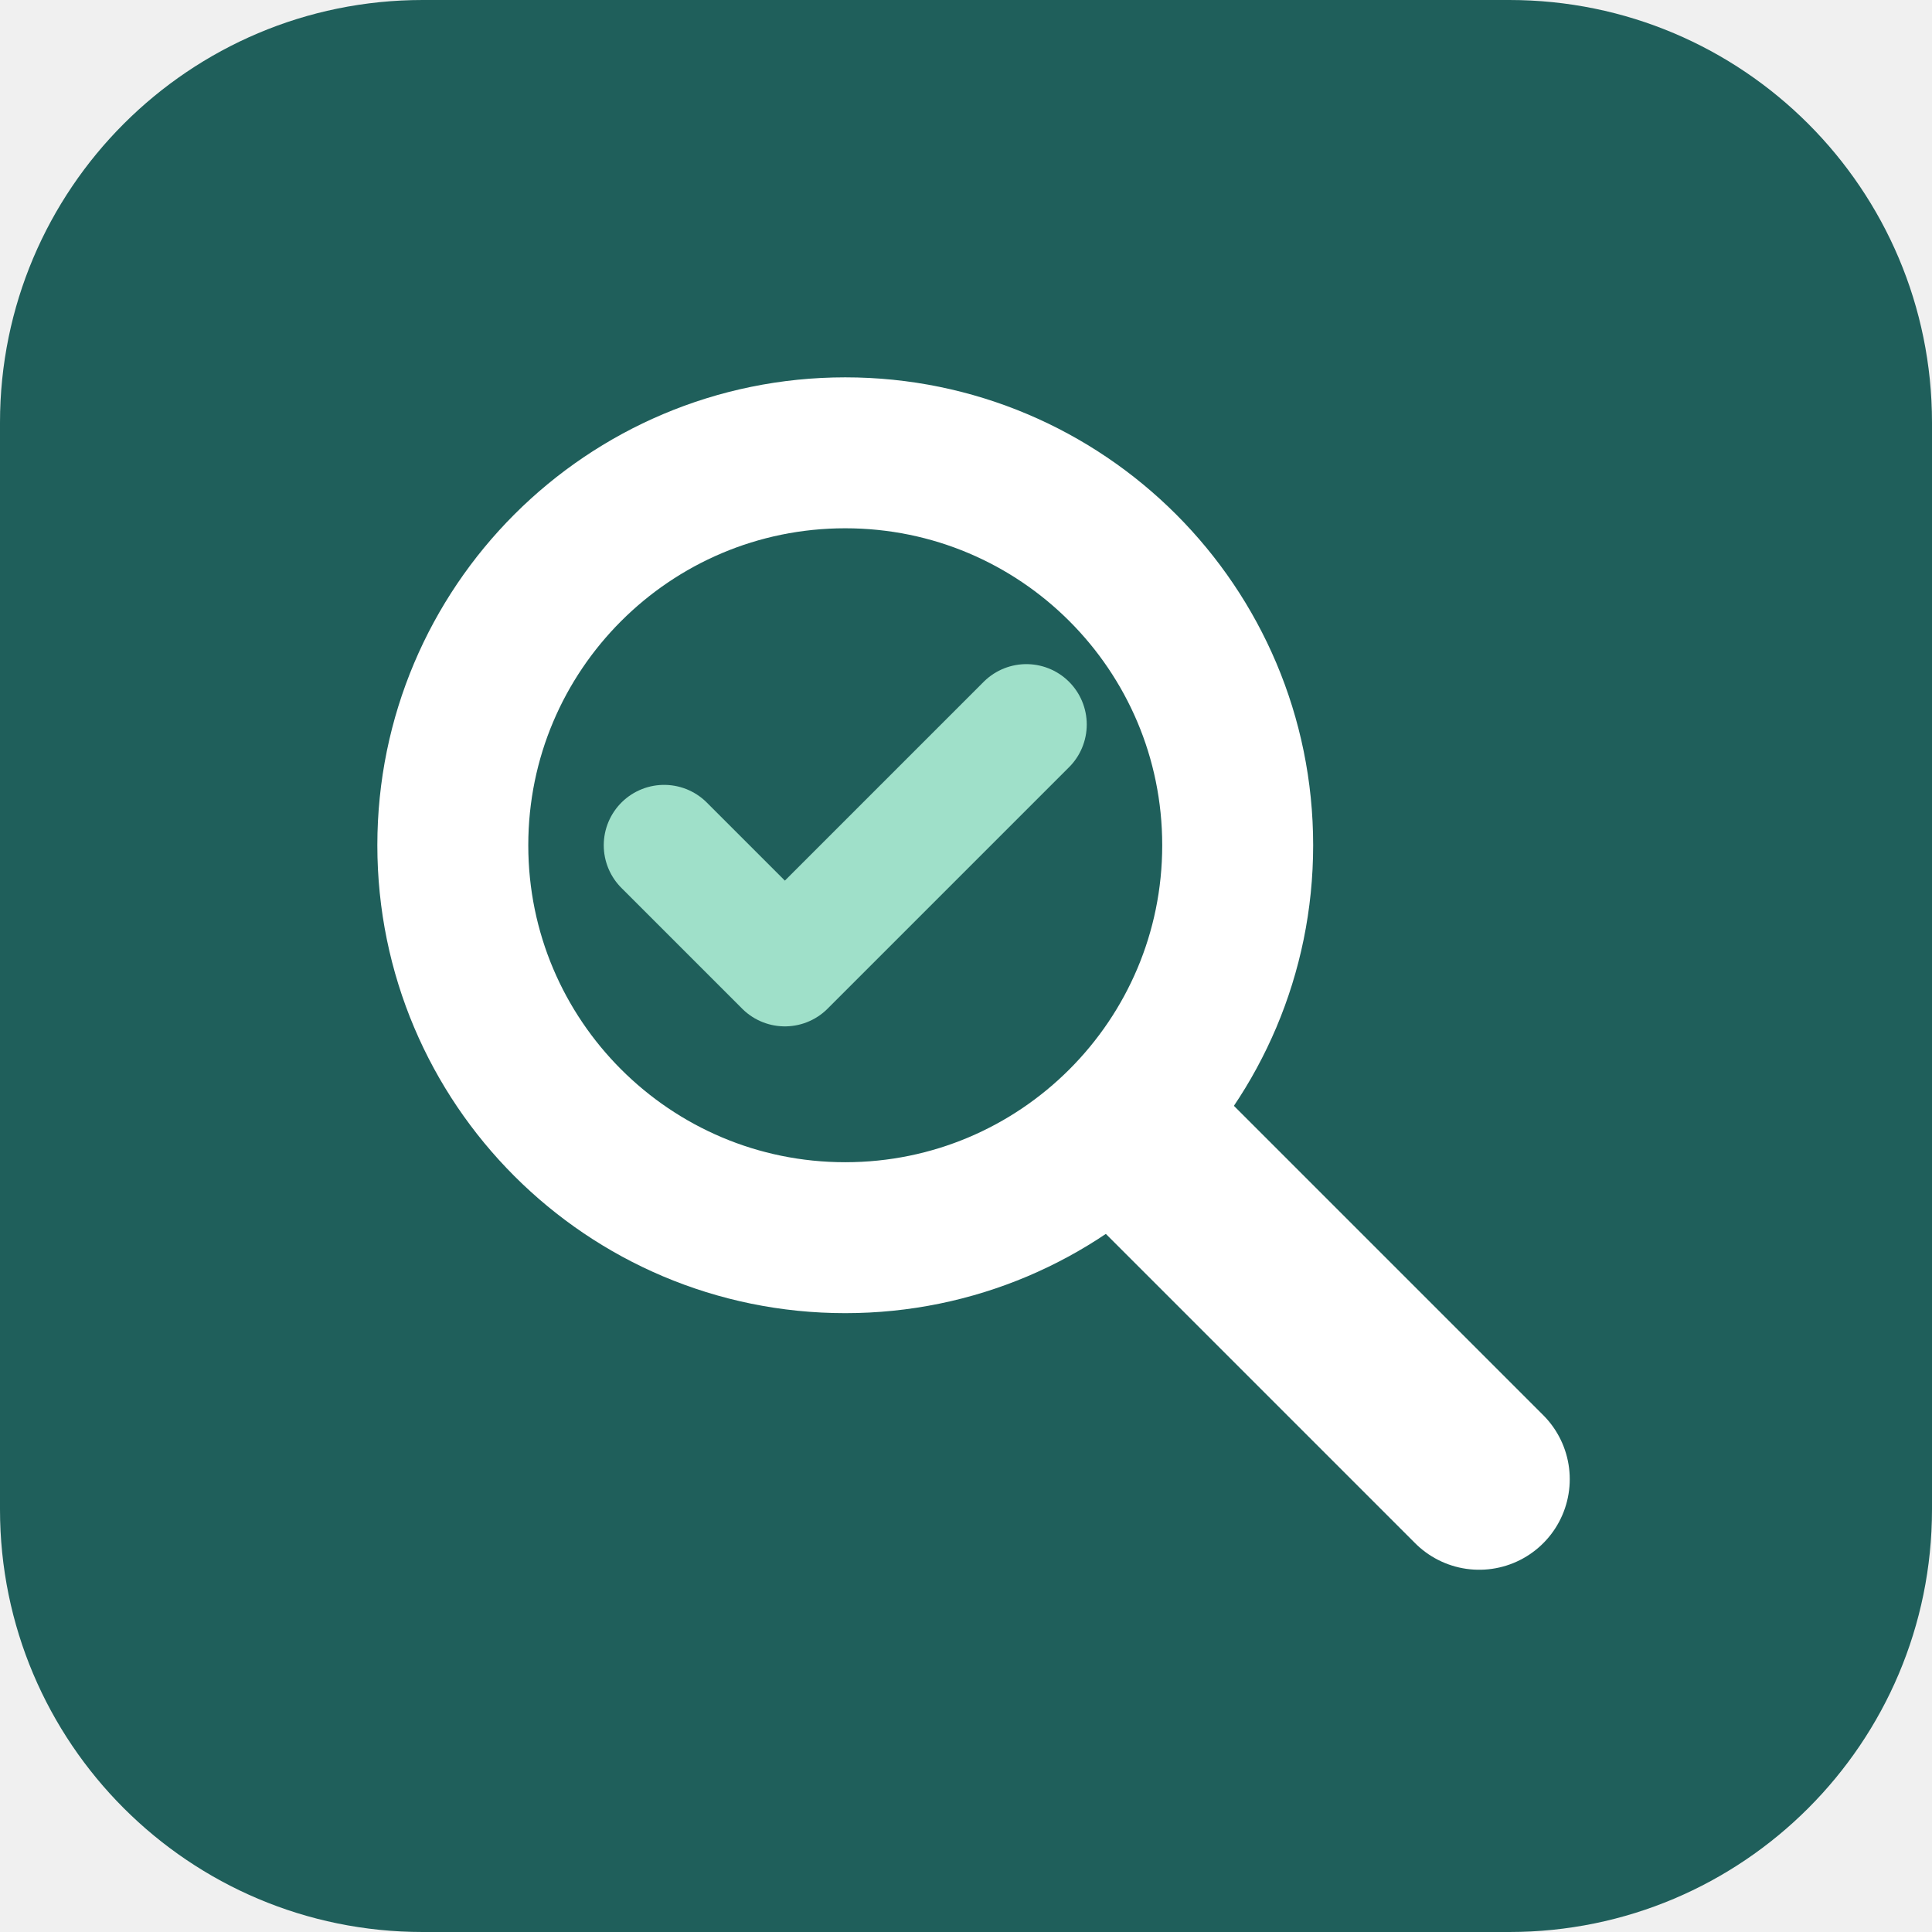
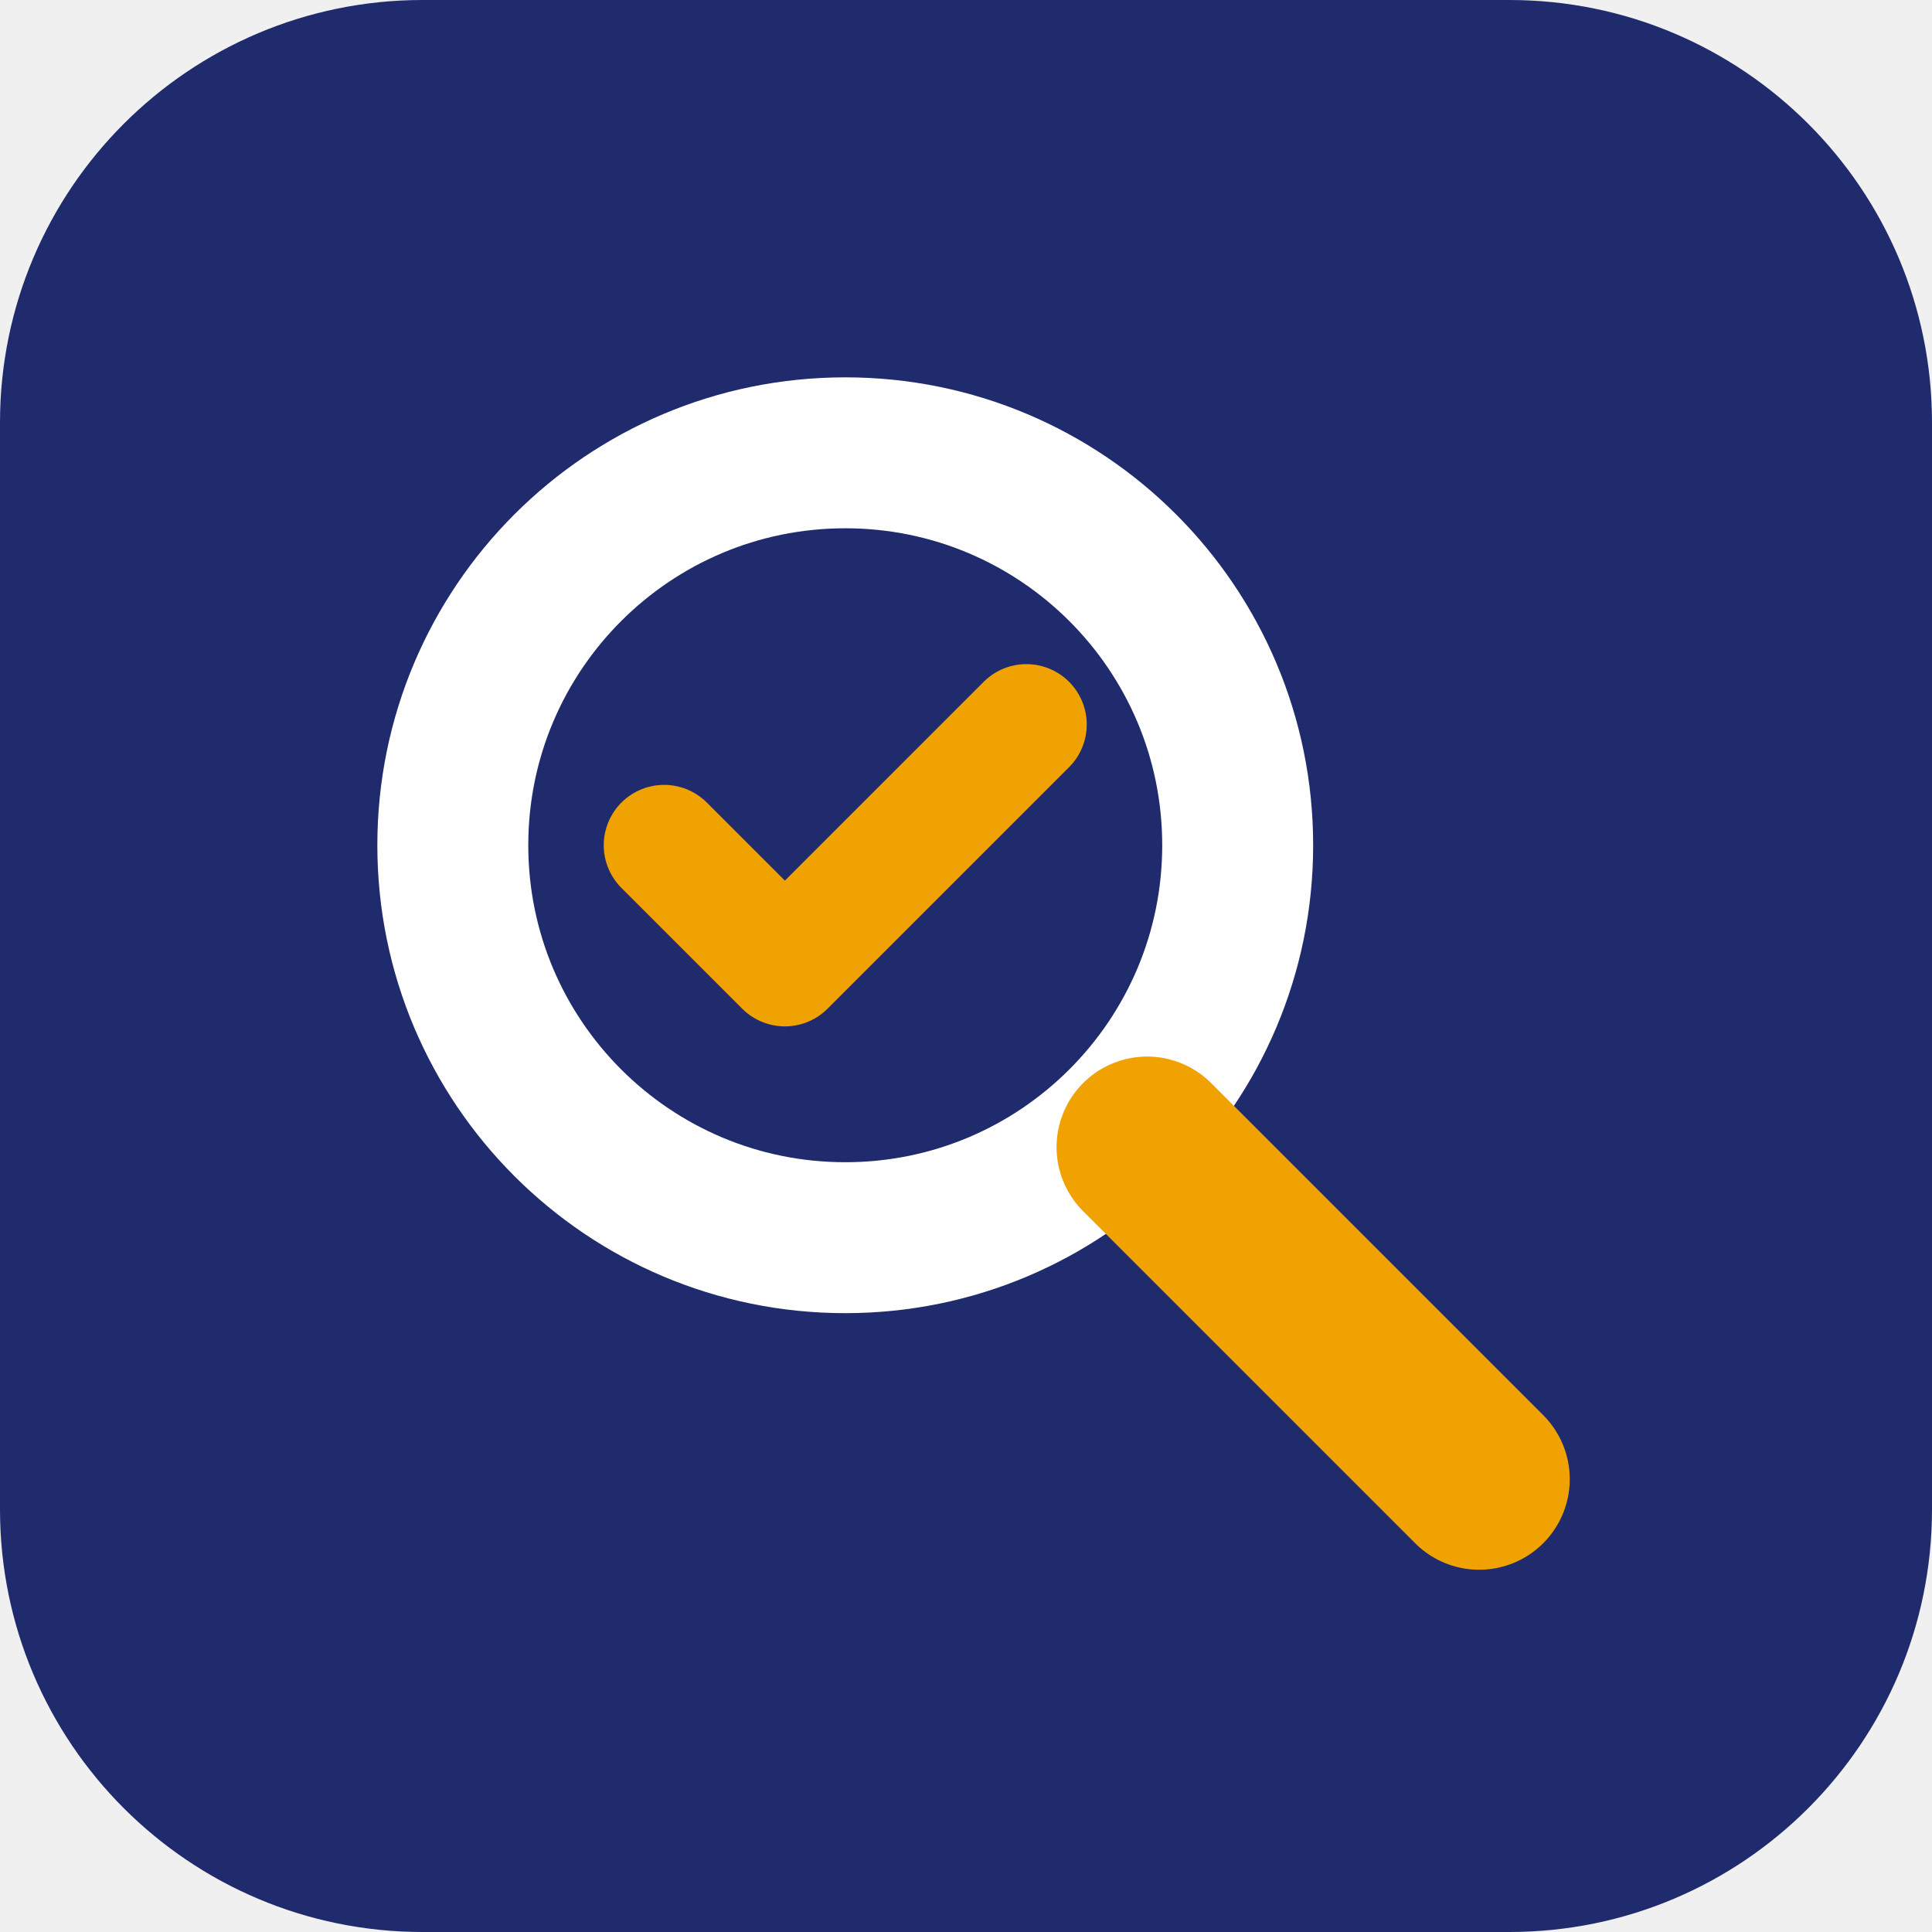
<svg xmlns="http://www.w3.org/2000/svg" viewBox="0 0 64 64">
-   <rect width="64" height="64" rx="14" fill="#1f5f5b" />
+   <rect width="64" height="64" rx="14" fill="#1f2b6c" />
  <circle cx="28" cy="28" r="13" fill="none" stroke="#fff" stroke-width="5" />
-   <path d="M38 38l11 11" stroke="#fff" stroke-width="6" stroke-linecap="round" />
-   <path d="M22 28l4 4 8-8" fill="none" stroke="#9fe0c9" stroke-width="4" stroke-linecap="round" stroke-linejoin="round" />
+   <path d="M38 38l11 11" stroke="#f0a202" stroke-width="6" stroke-linecap="round" />
+   <path d="M22 28l4 4 8-8" fill="none" stroke="#f0a202" stroke-width="4" stroke-linecap="round" stroke-linejoin="round" />
</svg>
